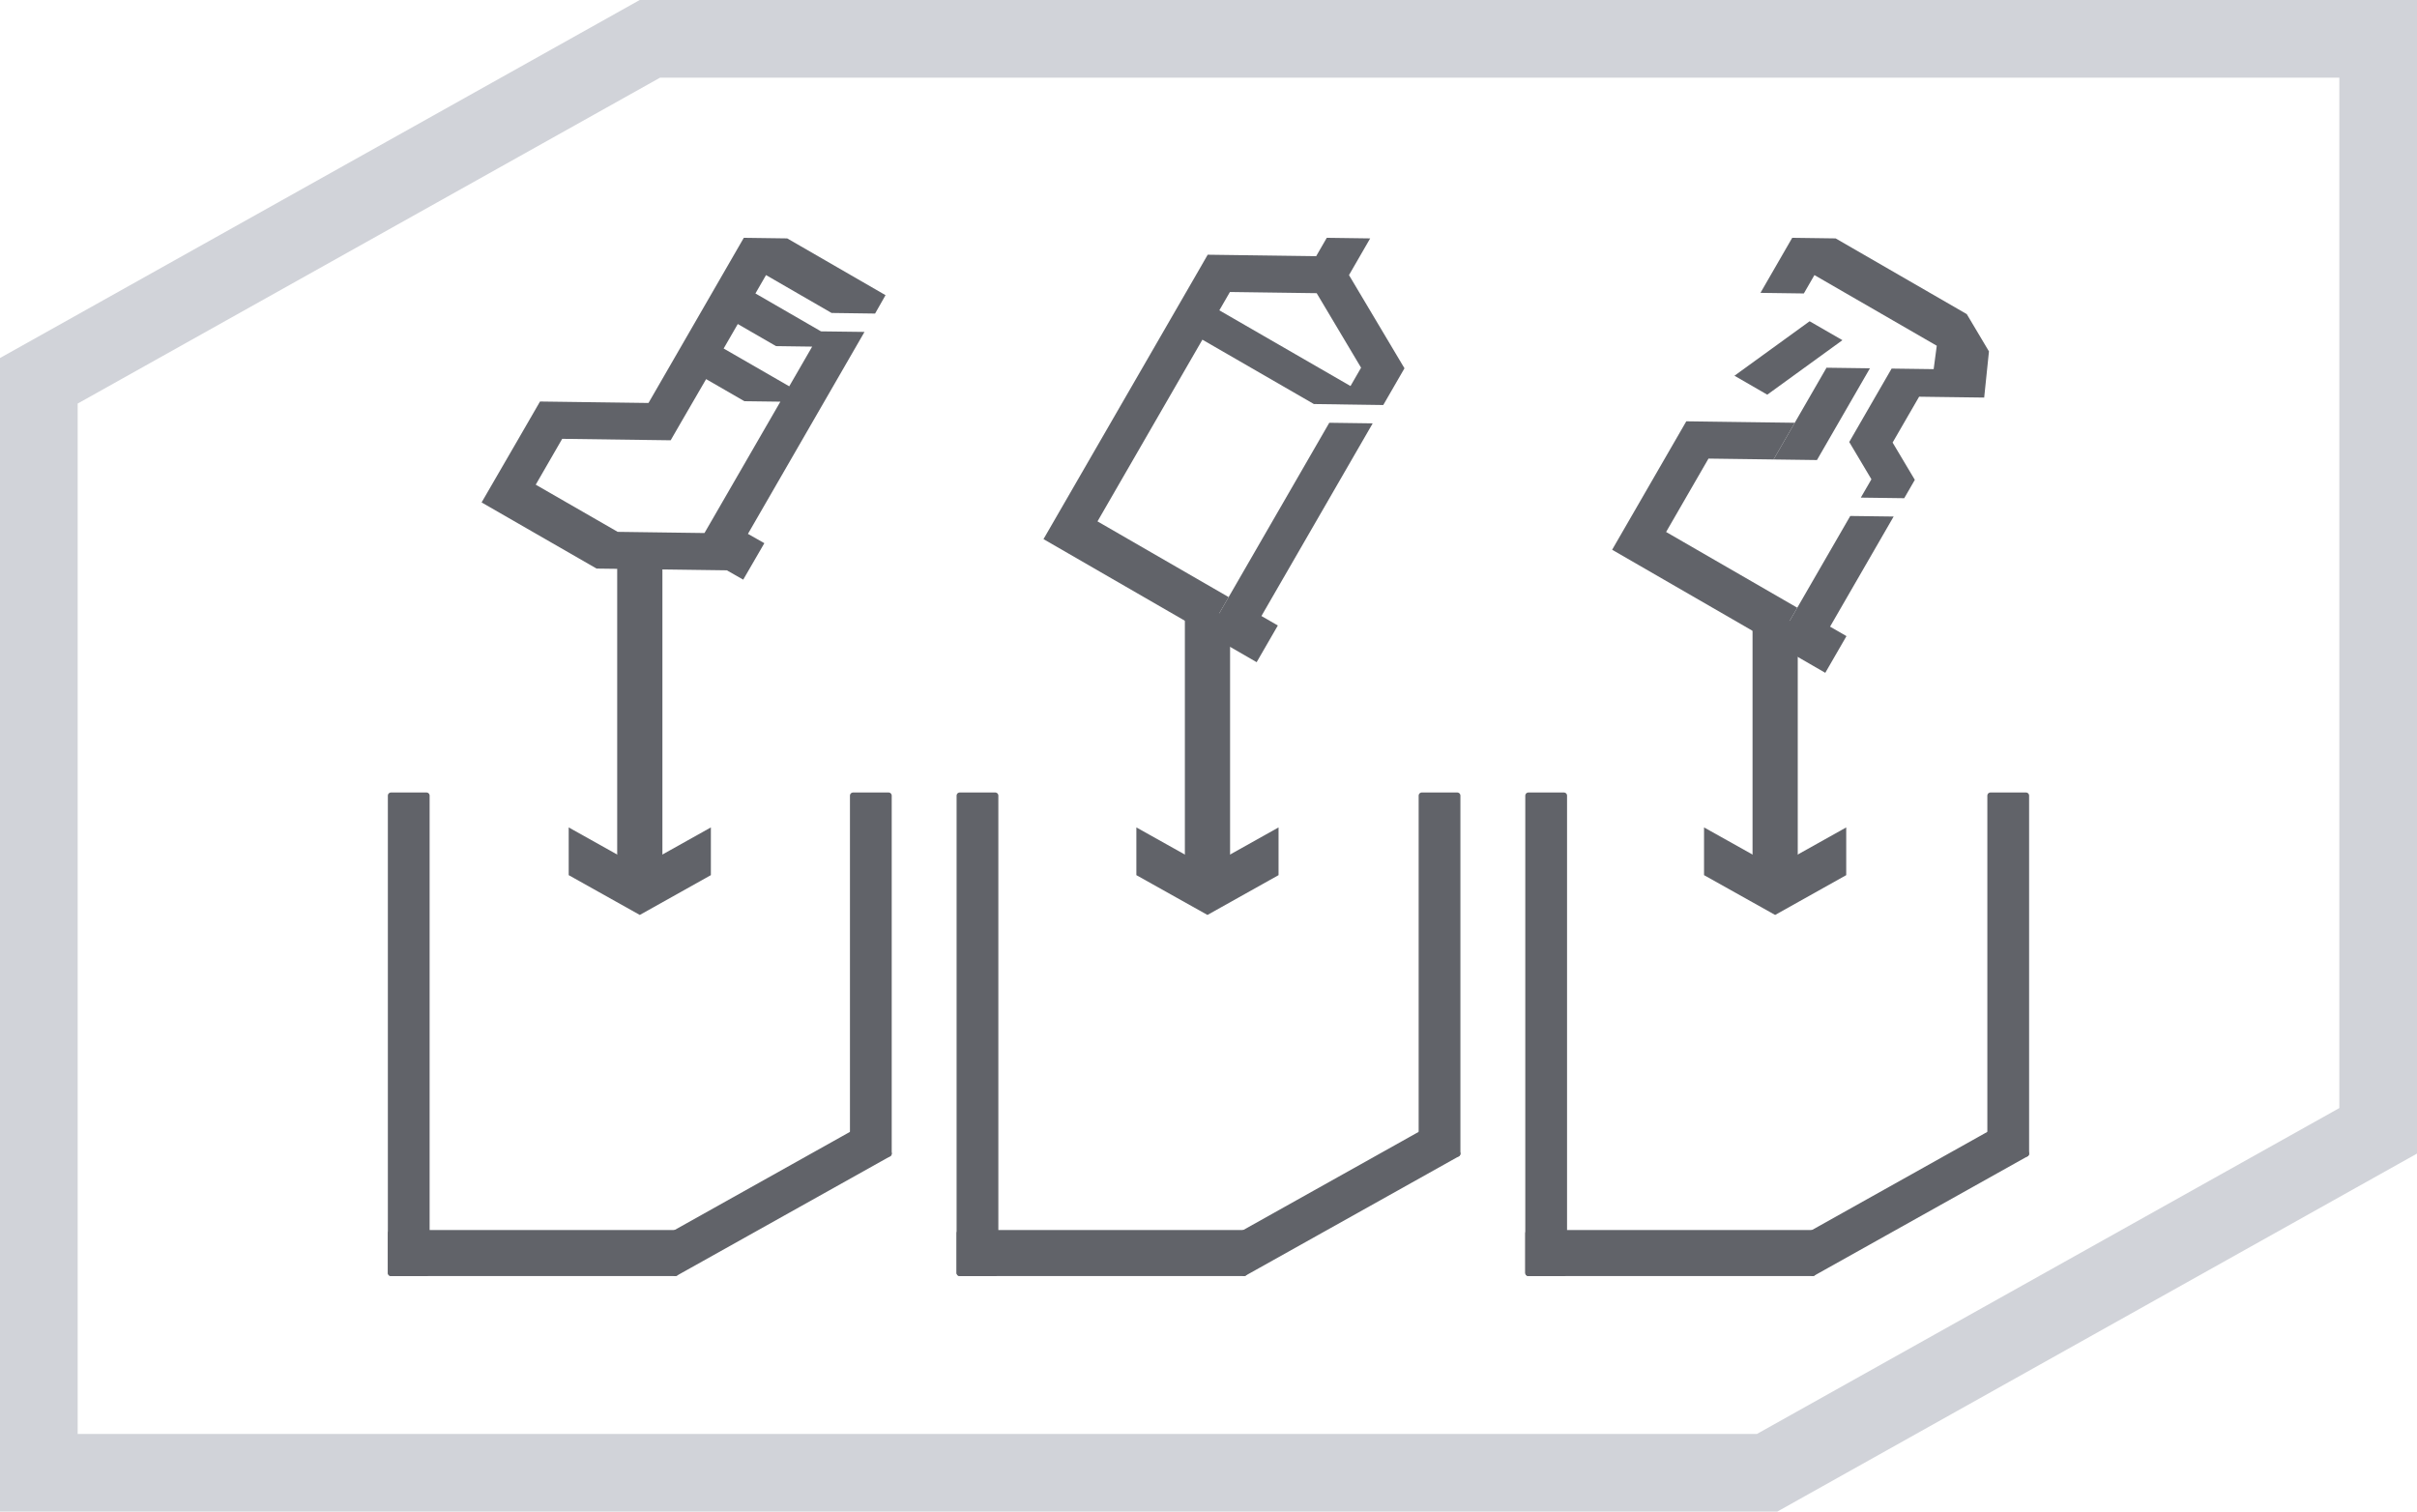
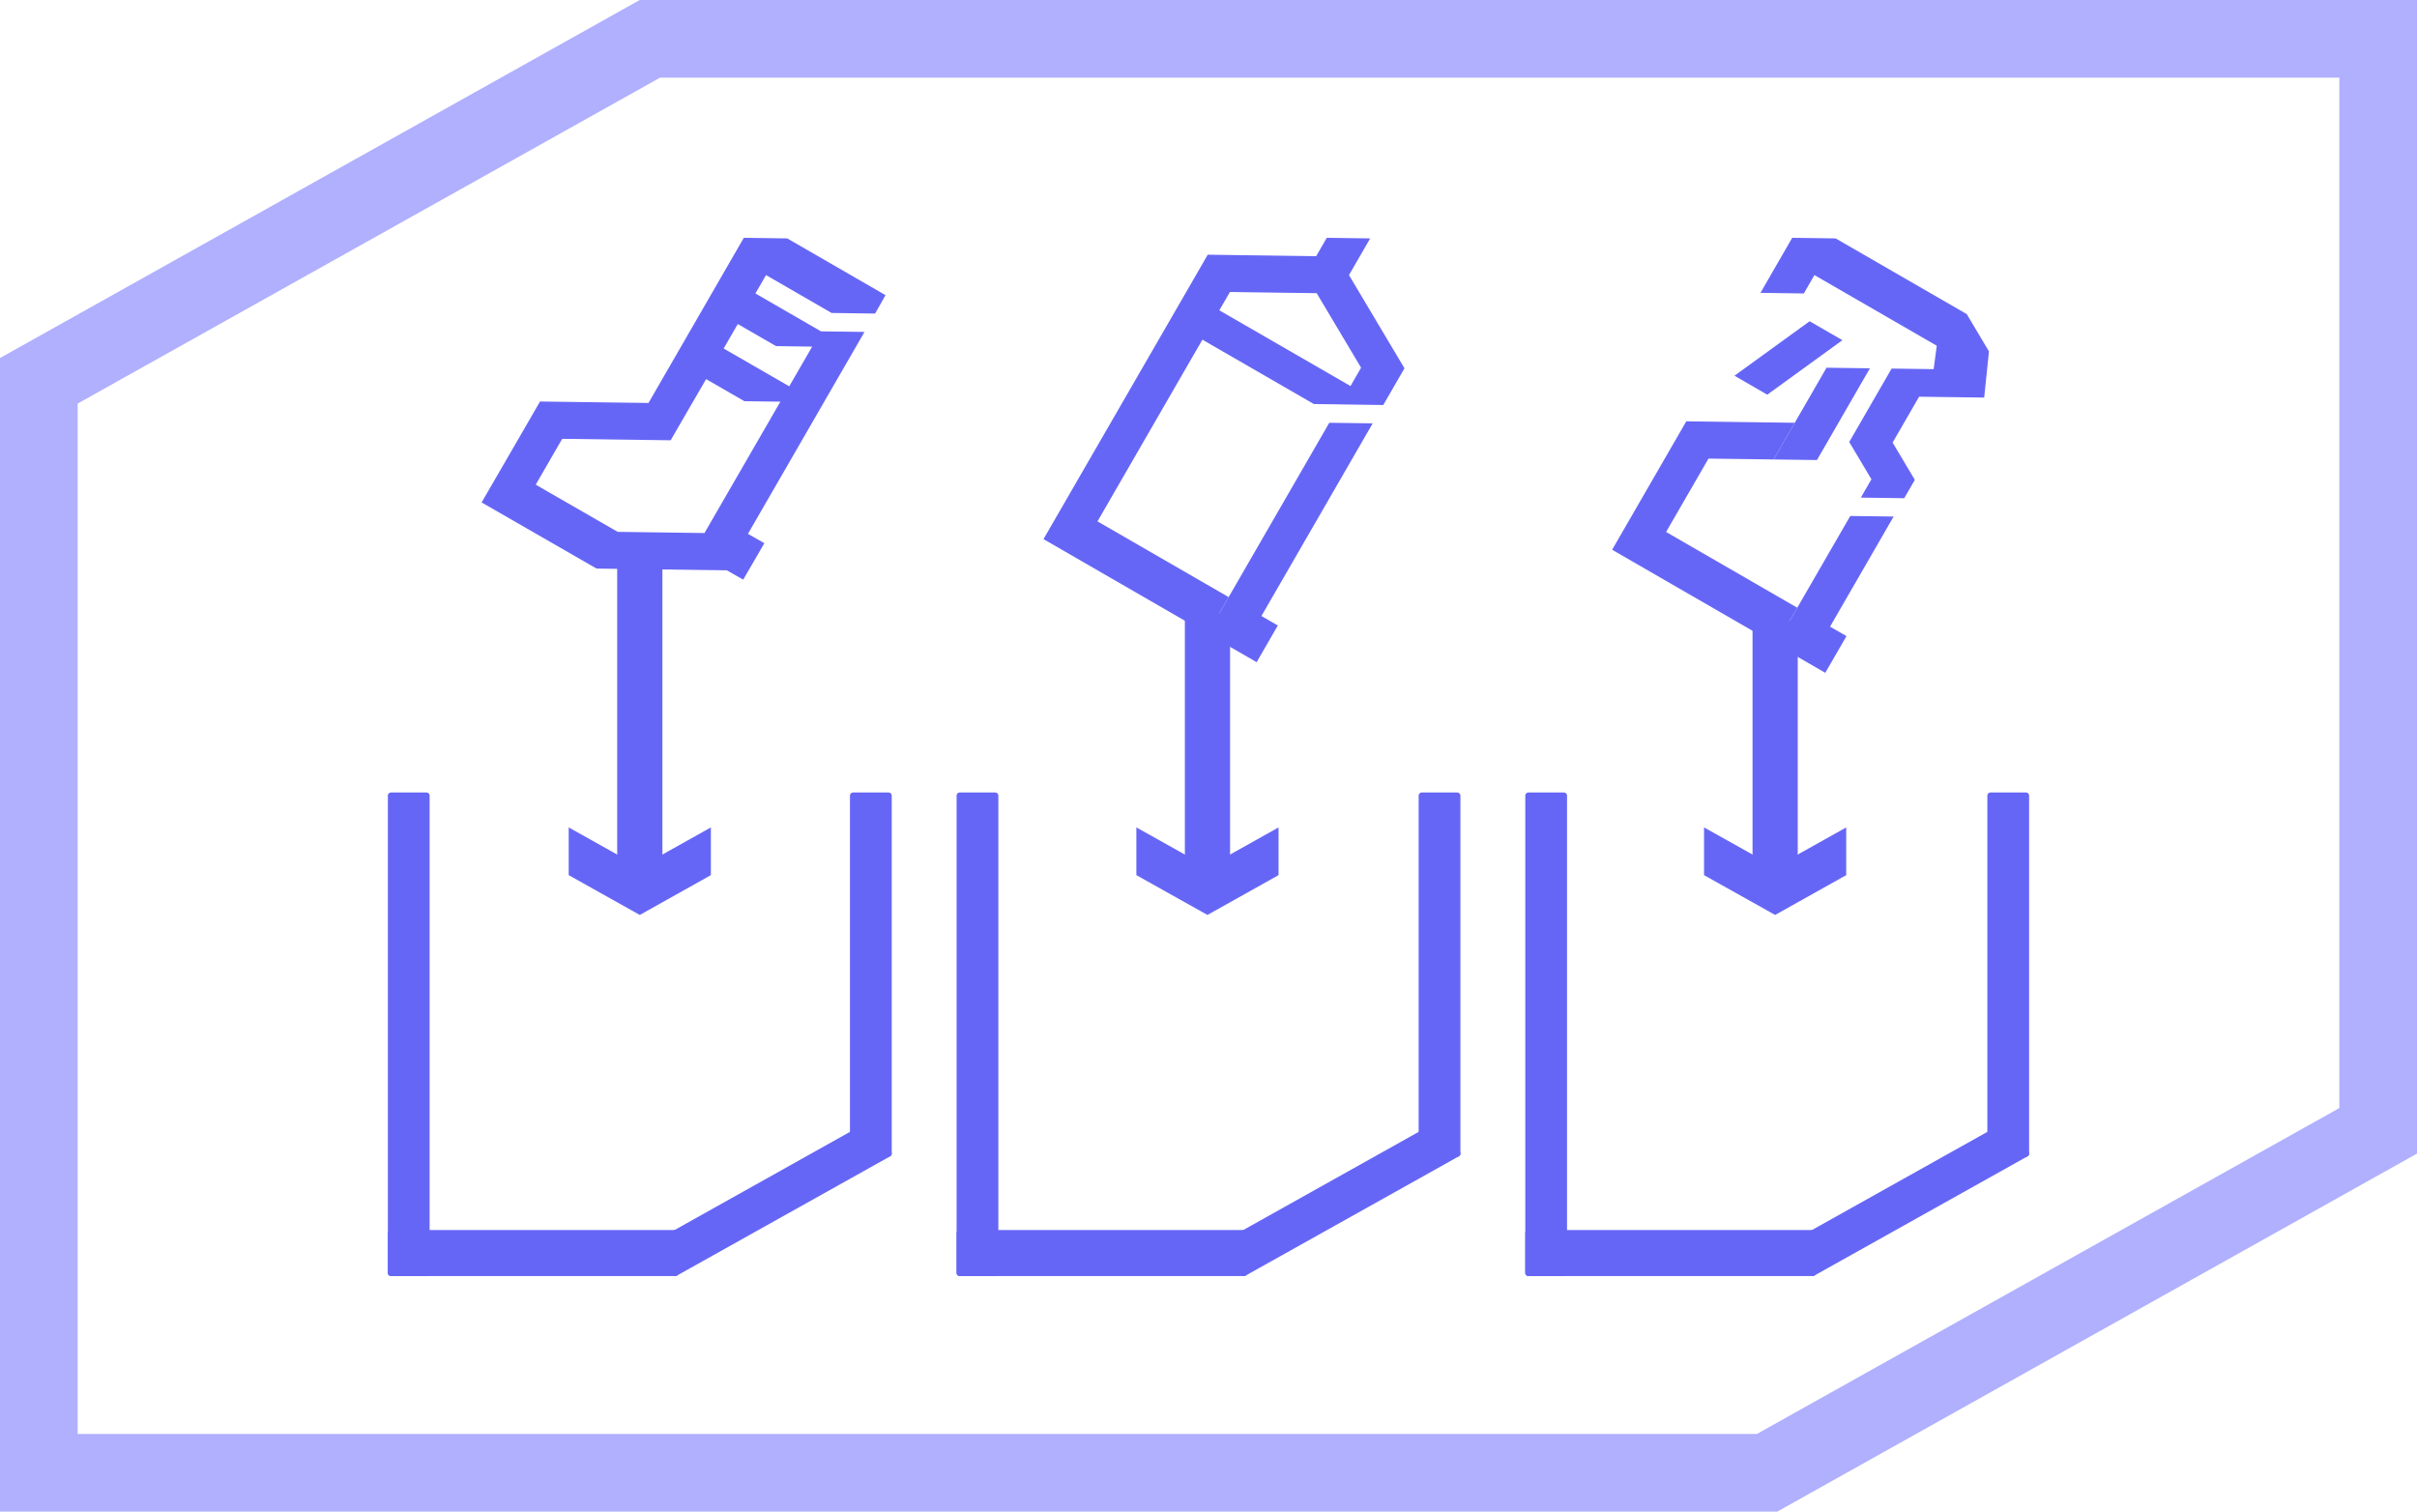
<svg xmlns="http://www.w3.org/2000/svg" viewBox="0 0 777.89 486.52">
  <defs>
-     <style>.cls-1,.cls-2{fill:#616369;}.cls-2{stroke:#616369;stroke-linecap:round;stroke-linejoin:round;stroke-width:2px;}.cls-3{fill:#d1d3d9;}</style>
+     <style>.cls-1,.cls-2{fill:#6666f6;}.cls-2{stroke:#6666f6;stroke-linecap:round;stroke-linejoin:round;stroke-width:2px;}.cls-3{fill:#b0b0ff;}</style>
  </defs>
  <g id="로고_분석" data-name="로고 분석">
    <path class="cls-1" d="M239.39,76.54,208.71,129.7l-34.91-.47L167,141h0L155,161.71,192,183l14,.18h0l27.92.38h0l5.28,3L246,174.83l-5.28-3,37.51-65-14-.18L243.13,94.45l3.41-5.91,21.1,12.19,14,.19L285,95,253.36,76.73Zm10.37,34.86,11.63.16-34.66,60h0l-27.93-.38L172.42,156l8.52-14.76,34.91.47,3.41-5.91,8-13.78,12.31,7.11,11.63.15,2.85-4.92L232.9,112.17l4.55-7.88Z" />
    <polygon class="cls-1" points="578.44 195.6 541.5 174.27 541.5 174.27 536.22 171.22 549.86 147.6 570.81 147.88 577.63 136.07 556.68 135.79 542.72 135.6 518.85 176.94 534.68 186.08 534.68 186.08 571.62 207.41 578.44 195.6" />
    <polygon class="cls-1" points="632.99 101.1 590.78 76.73 576.81 76.54 573.4 82.45 573.4 82.45 566.59 94.26 580.55 94.45 583.96 88.54 623.33 111.28 622.33 118.81 608.8 118.63 603.68 127.49 595.16 142.26 602.3 154.26 598.89 160.16 612.86 160.35 616.27 154.44 609.12 142.44 609.12 142.44 617.65 127.68 621.14 127.73 638.59 127.96 640.13 113.1 632.99 101.1" />
    <polygon class="cls-1" points="595.49 166.07 571.62 207.41 587.45 216.55 594.27 204.74 588.99 201.69 609.45 166.25 595.49 166.07" />
    <polygon class="cls-1" points="601.82 118.54 587.85 118.35 570.81 147.88 584.77 148.07 601.82 118.54" />
    <polygon class="cls-1" points="582.41 103.4 558.22 120.93 568.78 127.03 592.97 109.49 582.41 103.4" />
    <polygon class="cls-1" points="411.26 201.32 405.98 198.27 441.79 136.26 427.82 136.07 388.61 203.99 404.44 213.13 411.26 201.32" />
    <polygon class="cls-1" points="440.98 76.73 427.01 76.54 423.6 82.45 423.6 82.45 423.6 82.45 388.69 81.98 385.29 87.89 335.84 173.52 388.61 203.99 395.43 192.18 353.22 167.81 395.84 93.98 423.76 94.36 438.05 118.35 434.65 124.25 392.43 99.88 389.71 104.6 386.98 109.33 422.86 130.04 431.24 130.15 431.24 130.16 445.19 130.36 452.02 118.54 434.16 88.54 440.98 76.73" />
    <rect class="cls-1" x="198.64" y="177.41" width="14.55" height="111.94" />
    <polygon class="cls-1" points="205.91 294.48 228.79 281.67 228.79 266.31 205.91 279.11 183.03 266.31 183.03 281.67 205.91 294.48" />
    <rect class="cls-1" x="381.34" y="197.44" width="14.55" height="91.92" />
    <polygon class="cls-1" points="388.61 294.48 411.49 281.67 411.49 266.31 388.61 279.11 365.73 266.31 365.73 281.67 388.61 294.48" />
    <rect class="cls-1" x="564.04" y="199.8" width="14.55" height="89.56" />
    <polygon class="cls-1" points="571.31 294.48 594.19 281.67 594.19 266.31 571.31 279.11 548.43 266.31 548.43 281.67 571.31 294.48" />
    <rect class="cls-2" x="125.83" y="256.07" width="11.44" height="153.64" />
    <rect class="cls-2" x="274.55" y="256.07" width="11.44" height="115.23" />
    <rect class="cls-2" x="125.83" y="396.9" width="91.52" height="12.8" />
    <polygon class="cls-2" points="217.35 409.7 217.35 396.9 274.55 364.89 285.99 371.3 217.35 409.7" />
    <rect class="cls-2" x="308.87" y="256.07" width="11.44" height="153.64" />
    <rect class="cls-2" x="457.58" y="256.07" width="11.44" height="115.23" />
    <rect class="cls-2" x="308.87" y="396.9" width="91.52" height="12.8" />
    <polygon class="cls-2" points="400.38 409.7 400.38 396.9 457.58 364.89 469.02 371.3 400.38 409.7" />
    <rect class="cls-2" x="491.9" y="256.07" width="11.44" height="153.64" />
    <rect class="cls-2" x="640.61" y="256.07" width="11.44" height="115.23" />
    <rect class="cls-2" x="491.9" y="396.9" width="91.52" height="12.8" />
    <polygon class="cls-2" points="583.41 409.7 583.41 396.9 640.61 364.89 652.05 371.3 583.41 409.7" />
    <path class="cls-3" d="M752.89,25V356.64L565.46,461.52H25V129.89L212.43,25H752.89m25-25h-572L0,115.23V486.52H572L777.89,371.29V0Z" />
  </g>
</svg>
